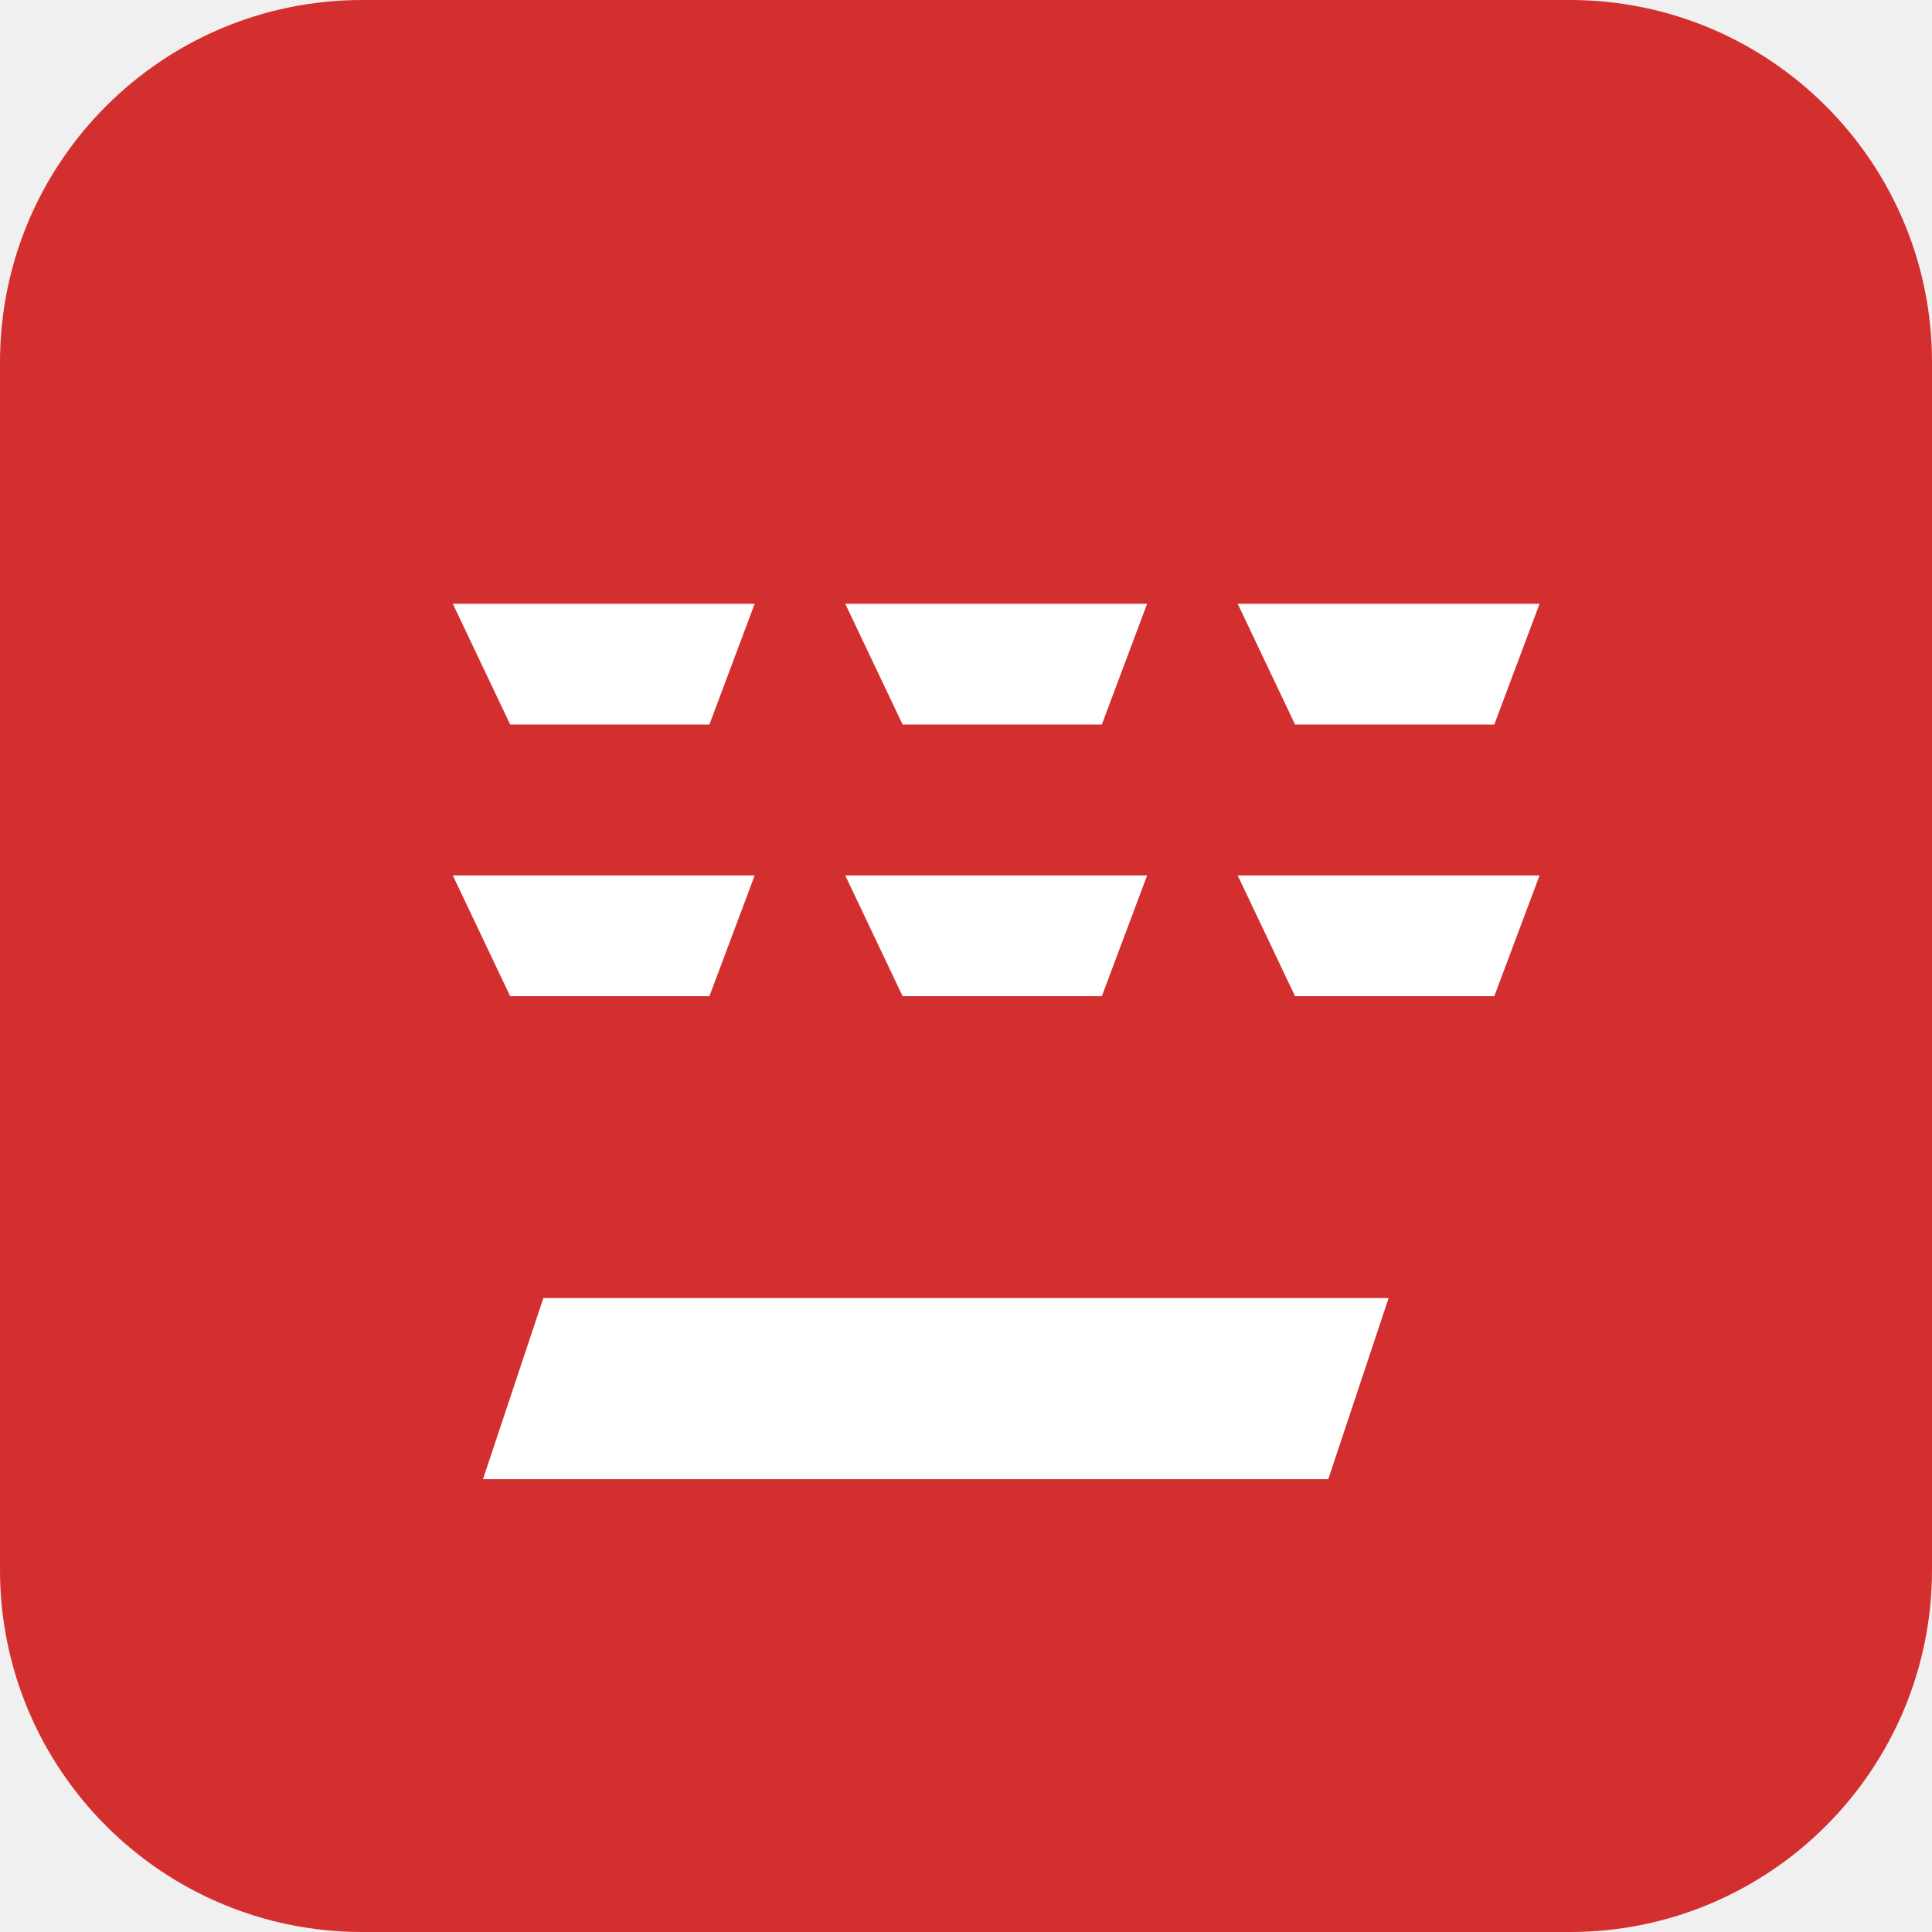
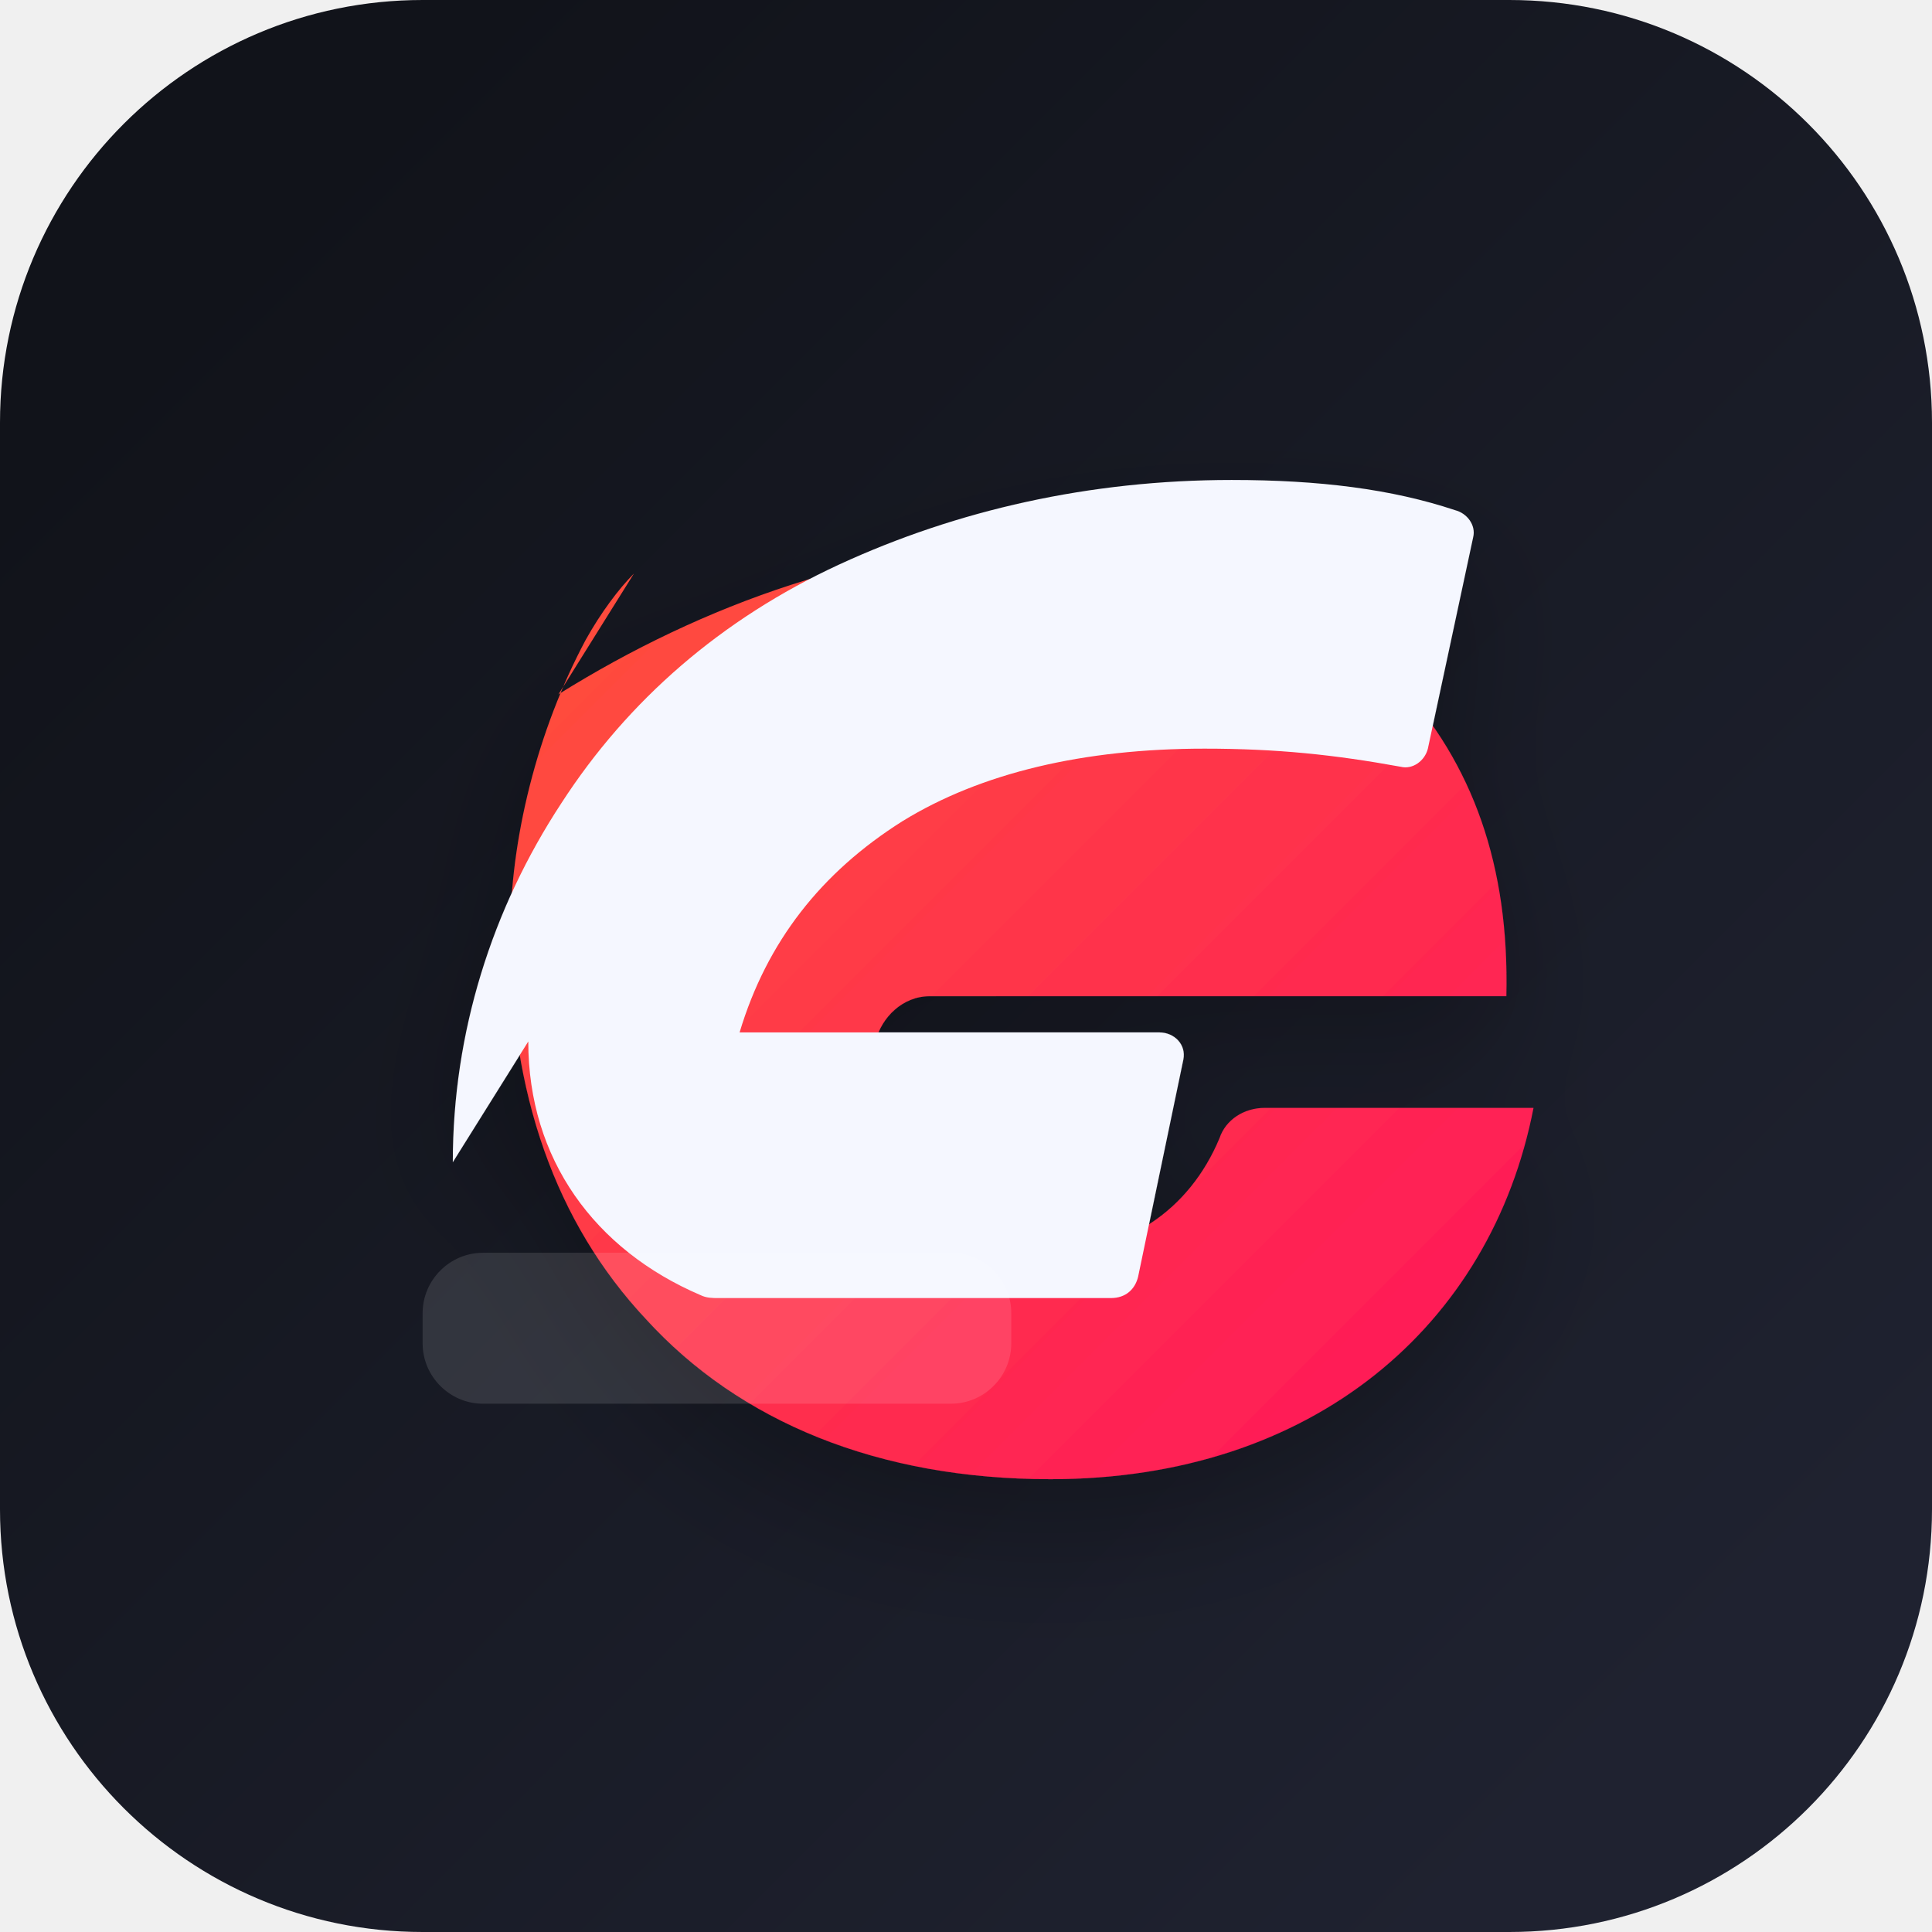
- <svg xmlns="http://www.w3.org/2000/svg" viewBox="0 0 64 64">
-   <rect width="64" height="64" rx="12" fill="#d32f2f" />
-   <path fill="#ffffff" d="M15 20h10l-1.5 4h-6.6L15 20zm13 0h10l-1.5 4h-6.6L28 20zm-13 9h10l-1.5 4h-6.6L15 29zm13 0h10l-1.5 4h-6.6L28 29zm13-9h10l-1.5 4h-6.6L41 20zm0 9h10l-1.5 4h-6.6L41 29z" />
-   <path fill="#ffffff" d="M18 43h28l-2 6H16l2-6z" />
+ <svg xmlns="http://www.w3.org/2000/svg" viewBox="0 0 64 64" fill="none">
+   <defs>
+     <linearGradient id="bg" x1="8" y1="8" x2="56" y2="56" gradientUnits="userSpaceOnUse">
+       <stop offset="0" stop-color="#11131A" />
+       <stop offset="1" stop-color="#1F2230" />
+     </linearGradient>
+     <linearGradient id="flare" x1="20" y1="22" x2="44" y2="46" gradientUnits="userSpaceOnUse">
+       <stop offset="0" stop-color="#FF4B3E" />
+       <stop offset="1" stop-color="#FF1E56" />
+     </linearGradient>
+     <filter id="shadow" x="7" y="9" width="50" height="46" color-interpolation-filters="sRGB" filterUnits="userSpaceOnUse">
+       <feDropShadow dx="0" dy="2" stdDeviation="2" flood-color="#000" flood-opacity="0.25" />
+     </filter>
+   </defs>
+   <rect width="64" height="64" rx="14" fill="url(#bg)" />
+   <g filter="url(#shadow)">
+     <path d="M18.5 23c4.8-3 10.4-5 16-5 5.1 0 9.1 1.6 11.8 4.6 2.5 2.7 3.7 6.1 3.6 10.4H30.8c-.9 0-1.6.7-1.8 1.5-.8 4.3 2 7 5.7 7 2.6 0 4.7-1.4 5.7-3.8.2-.6.8-1 1.5-1h8.9c-1.4 7.2-7.3 12.3-16 12.3-5.7 0-10.3-1.9-13.4-5.3-3-3.2-4.5-7.5-4.5-12.7 0-3.2.9-6.8 2.5-9.8.5-.9 1.1-1.7 1.6-2.2Z" fill="url(#flare)" />
+     <path d="M15 38.5c0-4.3 1.3-8.4 3.6-11.9 2.2-3.4 5.3-6.1 9.2-7.9 3.9-1.8 8.3-2.8 13-2.8 2.9 0 5.3.3 7.4 1 .4.1.7.5.6.9l-1.5 7c-.1.4-.5.7-.9.6-2.2-.4-4.1-.6-6.5-.6-4 0-7.4.8-10 2.4-2.7 1.7-4.5 4-5.4 7h13.9c.5 0 .9.4.8.9l-1.5 7.2c-.1.4-.4.7-.9.7H23.8c-.2 0-.4 0-.6-.1-3.5-1.5-5.7-4.5-5.7-8.4Z" fill="#F5F7FF" />
+   </g>
+   <path d="M14 43.5c0-1.1.9-2 2-2h15.5c1.1 0 2 .9 2 2v1c0 1.1-.9 2-2 2H16c-1.1 0-2-.9-2-2v-1Z" fill="#FFFFFF" fill-opacity="0.12" />
</svg>
